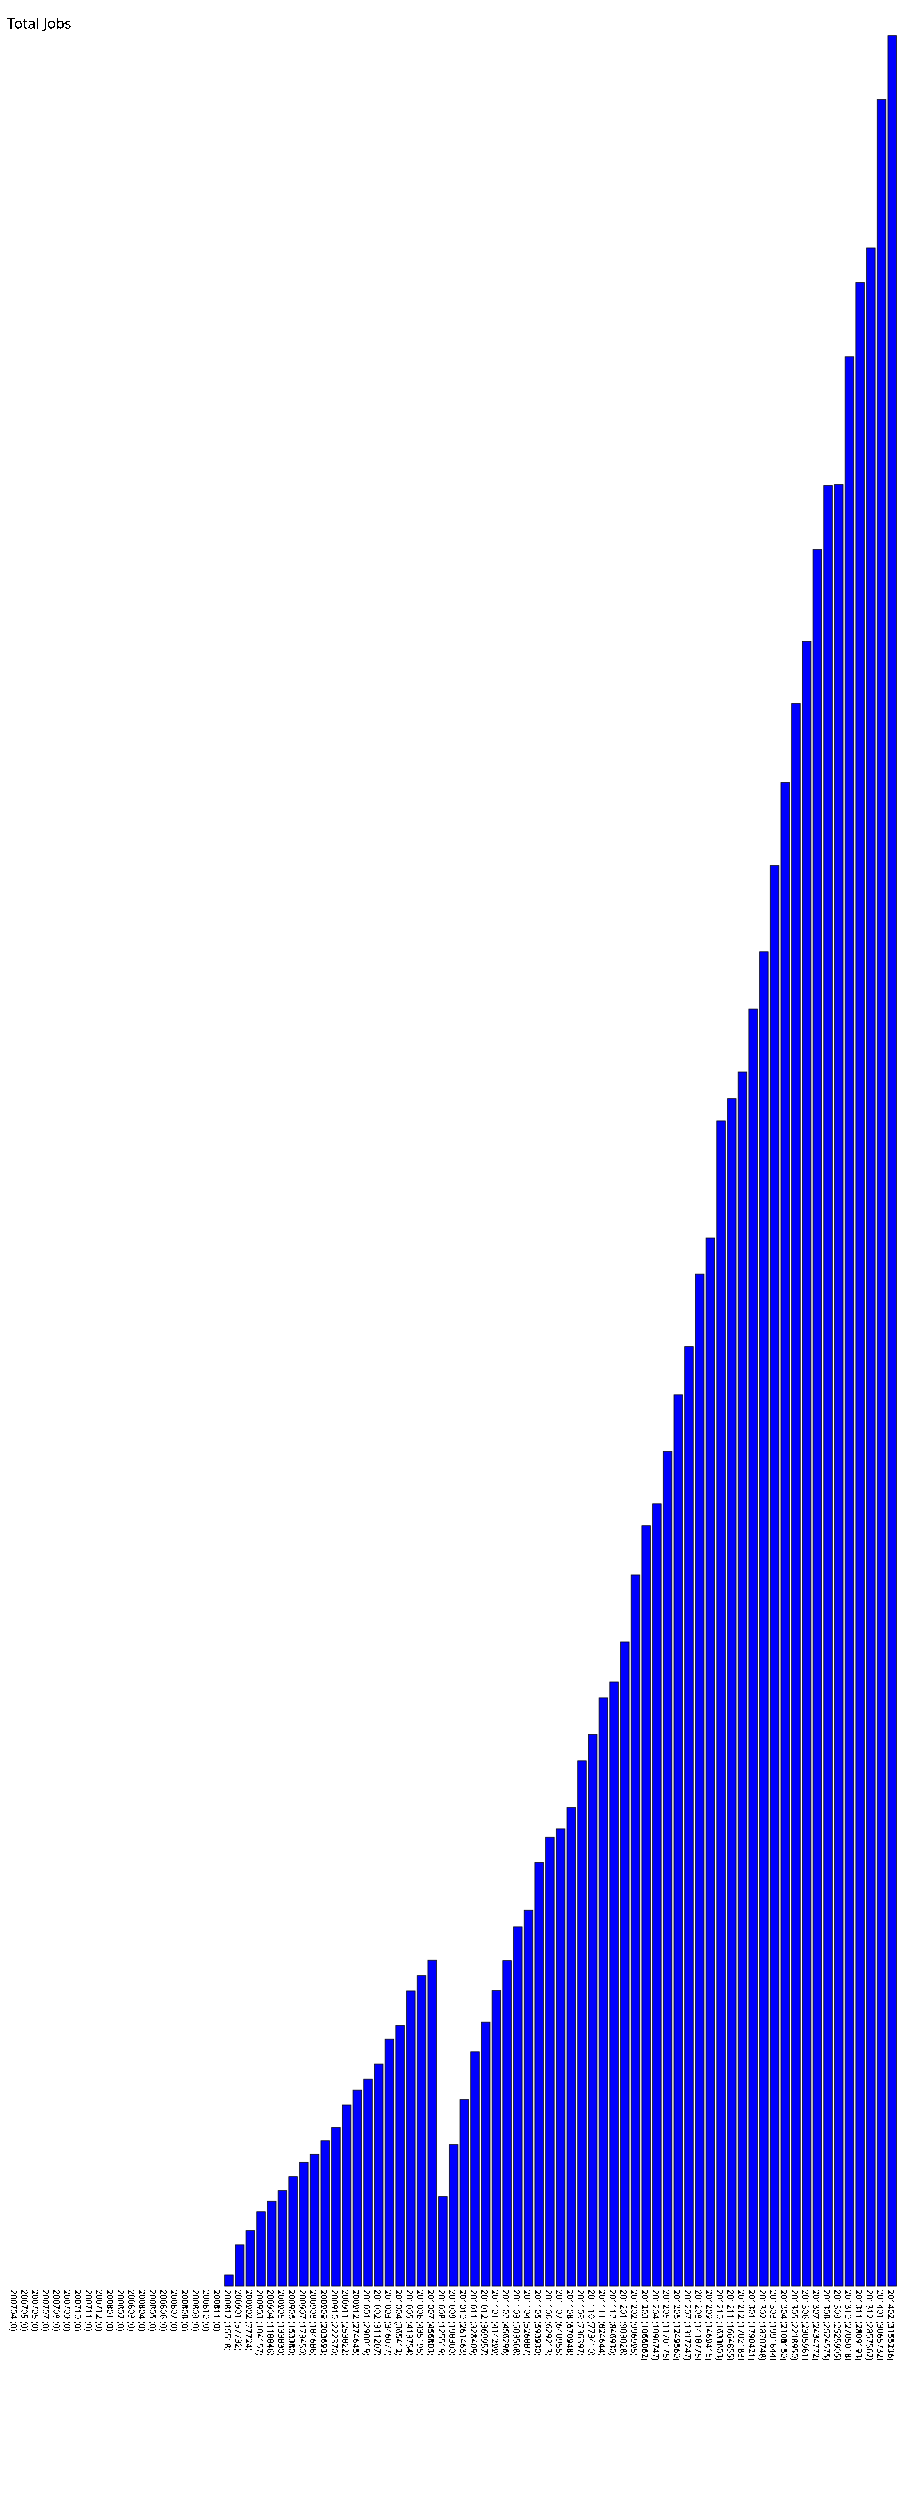
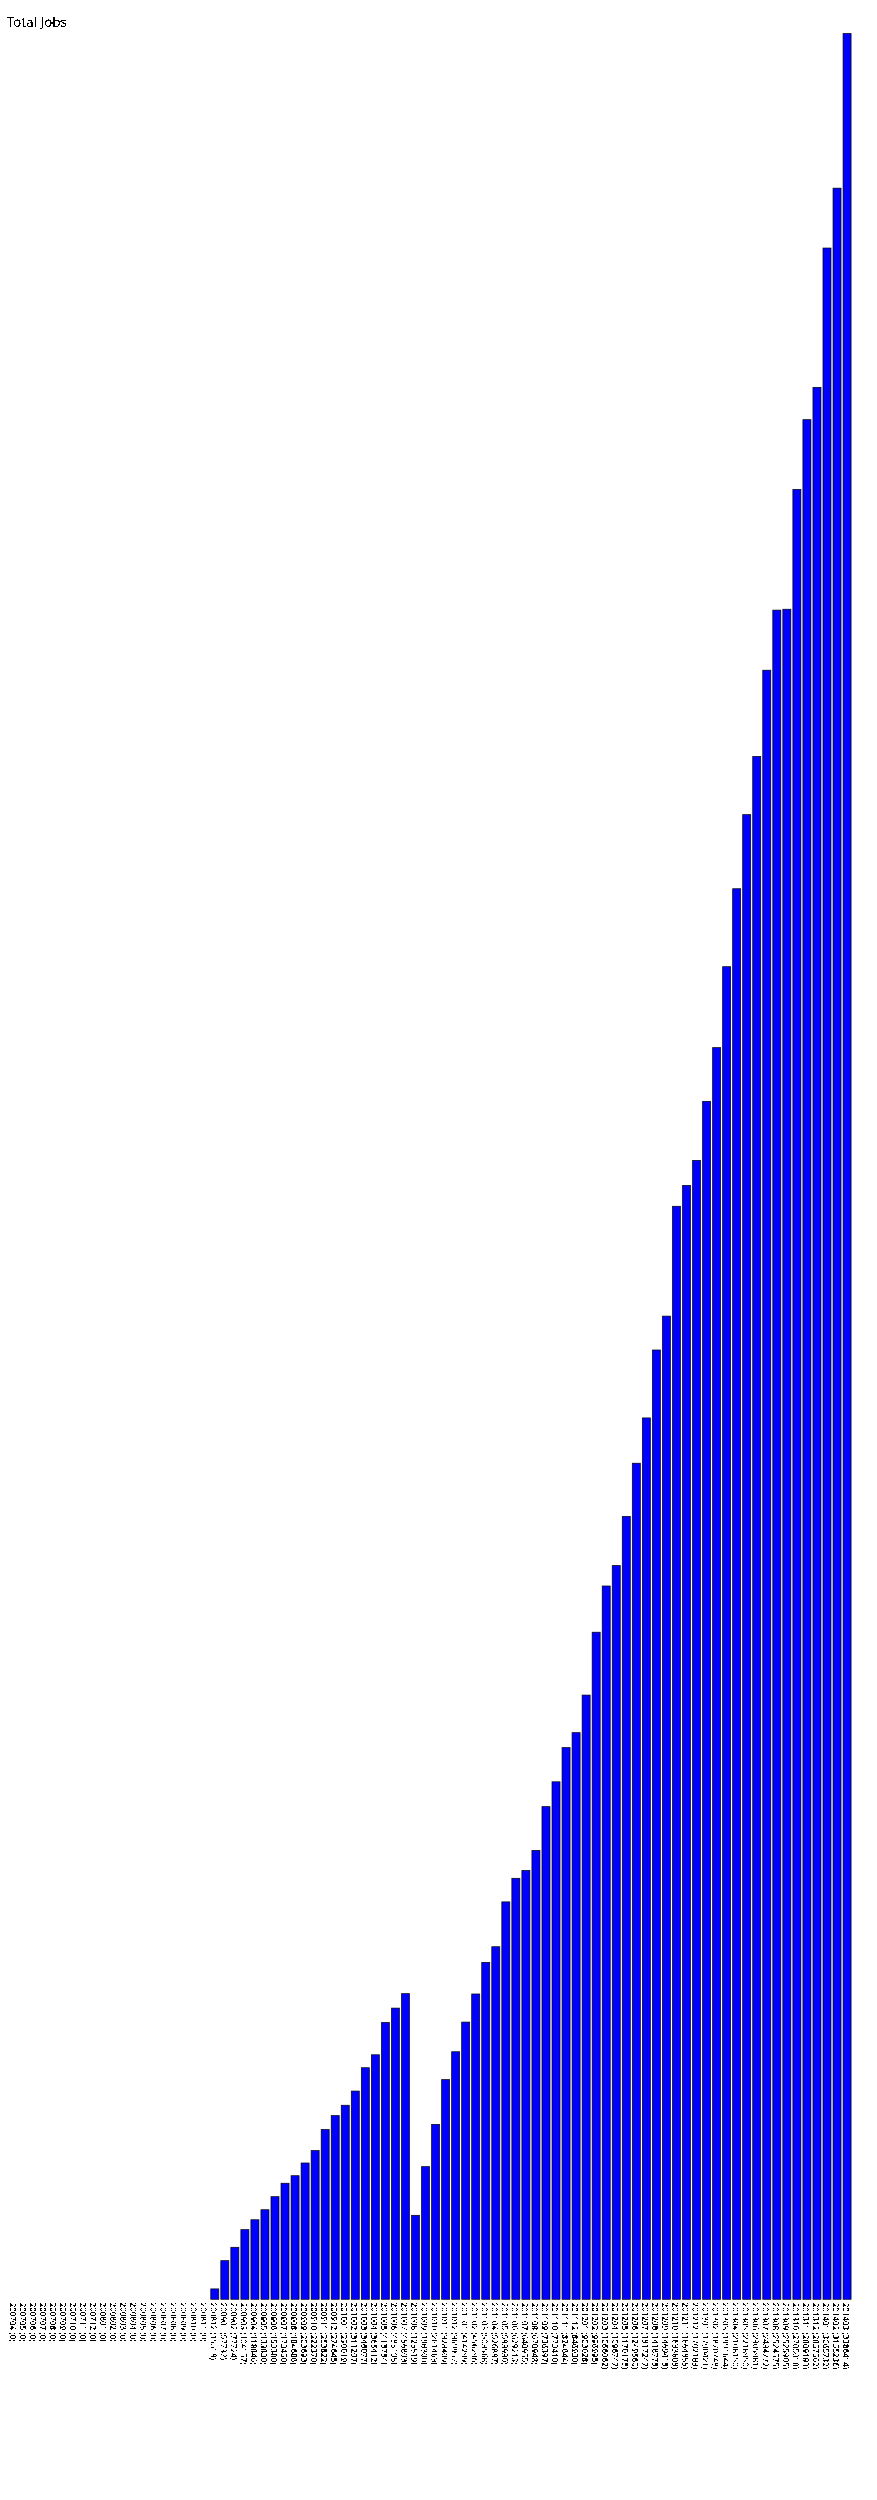
- <svg xmlns="http://www.w3.org/2000/svg" version="1.1" preserveAspectRatio="xMidYMid meet" viewBox="0 0 1295 3505.236">
-   <rect fill="blue" height="0" stroke="black" width="12" x="15" y="3205.236" />
-   <text x="15" y="3210.236" font-family="Tahoma" font-size="12" transform="rotate(90 15,3210.236)" text-rendering="optimizeSpeed" fill="#000000;">200704 (0)</text>
-   <rect fill="blue" height="0" stroke="black" width="12" x="30" y="3205.236" />
-   <text x="30" y="3210.236" font-family="Tahoma" font-size="12" transform="rotate(90 30,3210.236)" text-rendering="optimizeSpeed" fill="#000000;">200705 (0)</text>
-   <rect fill="blue" height="0" stroke="black" width="12" x="45" y="3205.236" />
-   <text x="45" y="3210.236" font-family="Tahoma" font-size="12" transform="rotate(90 45,3210.236)" text-rendering="optimizeSpeed" fill="#000000;">200706 (0)</text>
-   <rect fill="blue" height="0" stroke="black" width="12" x="60" y="3205.236" />
-   <text x="60" y="3210.236" font-family="Tahoma" font-size="12" transform="rotate(90 60,3210.236)" text-rendering="optimizeSpeed" fill="#000000;">200707 (0)</text>
-   <rect fill="blue" height="0" stroke="black" width="12" x="75" y="3205.236" />
-   <text x="75" y="3210.236" font-family="Tahoma" font-size="12" transform="rotate(90 75,3210.236)" text-rendering="optimizeSpeed" fill="#000000;">200708 (0)</text>
-   <rect fill="blue" height="0" stroke="black" width="12" x="90" y="3205.236" />
-   <text x="90" y="3210.236" font-family="Tahoma" font-size="12" transform="rotate(90 90,3210.236)" text-rendering="optimizeSpeed" fill="#000000;">200709 (0)</text>
-   <rect fill="blue" height="0" stroke="black" width="12" x="105" y="3205.236" />
-   <text x="105" y="3210.236" font-family="Tahoma" font-size="12" transform="rotate(90 105,3210.236)" text-rendering="optimizeSpeed" fill="#000000;">200710 (0)</text>
-   <rect fill="blue" height="0" stroke="black" width="12" x="120" y="3205.236" />
-   <text x="120" y="3210.236" font-family="Tahoma" font-size="12" transform="rotate(90 120,3210.236)" text-rendering="optimizeSpeed" fill="#000000;">200711 (0)</text>
-   <rect fill="blue" height="0" stroke="black" width="12" x="135" y="3205.236" />
-   <text x="135" y="3210.236" font-family="Tahoma" font-size="12" transform="rotate(90 135,3210.236)" text-rendering="optimizeSpeed" fill="#000000;">200712 (0)</text>
-   <rect fill="blue" height="0" stroke="black" width="12" x="150" y="3205.236" />
-   <text x="150" y="3210.236" font-family="Tahoma" font-size="12" transform="rotate(90 150,3210.236)" text-rendering="optimizeSpeed" fill="#000000;">200801 (0)</text>
-   <rect fill="blue" height="0" stroke="black" width="12" x="165" y="3205.236" />
-   <text x="165" y="3210.236" font-family="Tahoma" font-size="12" transform="rotate(90 165,3210.236)" text-rendering="optimizeSpeed" fill="#000000;">200802 (0)</text>
-   <rect fill="blue" height="0" stroke="black" width="12" x="180" y="3205.236" />
-   <text x="180" y="3210.236" font-family="Tahoma" font-size="12" transform="rotate(90 180,3210.236)" text-rendering="optimizeSpeed" fill="#000000;">200803 (0)</text>
-   <rect fill="blue" height="0" stroke="black" width="12" x="195" y="3205.236" />
-   <text x="195" y="3210.236" font-family="Tahoma" font-size="12" transform="rotate(90 195,3210.236)" text-rendering="optimizeSpeed" fill="#000000;">200804 (0)</text>
-   <rect fill="blue" height="0" stroke="black" width="12" x="210" y="3205.236" />
-   <text x="210" y="3210.236" font-family="Tahoma" font-size="12" transform="rotate(90 210,3210.236)" text-rendering="optimizeSpeed" fill="#000000;">200805 (0)</text>
-   <rect fill="blue" height="0" stroke="black" width="12" x="225" y="3205.236" />
-   <text x="225" y="3210.236" font-family="Tahoma" font-size="12" transform="rotate(90 225,3210.236)" text-rendering="optimizeSpeed" fill="#000000;">200806 (0)</text>
-   <rect fill="blue" height="0" stroke="black" width="12" x="240" y="3205.236" />
-   <text x="240" y="3210.236" font-family="Tahoma" font-size="12" transform="rotate(90 240,3210.236)" text-rendering="optimizeSpeed" fill="#000000;">200807 (0)</text>
-   <rect fill="blue" height="0" stroke="black" width="12" x="255" y="3205.236" />
-   <text x="255" y="3210.236" font-family="Tahoma" font-size="12" transform="rotate(90 255,3210.236)" text-rendering="optimizeSpeed" fill="#000000;">200808 (0)</text>
-   <rect fill="blue" height="0" stroke="black" width="12" x="270" y="3205.236" />
-   <text x="270" y="3210.236" font-family="Tahoma" font-size="12" transform="rotate(90 270,3210.236)" text-rendering="optimizeSpeed" fill="#000000;">200809 (0)</text>
-   <rect fill="blue" height="0" stroke="black" width="12" x="285" y="3205.236" />
-   <text x="285" y="3210.236" font-family="Tahoma" font-size="12" transform="rotate(90 285,3210.236)" text-rendering="optimizeSpeed" fill="#000000;">200810 (0)</text>
-   <rect fill="blue" height="0" stroke="black" width="12" x="300" y="3205.236" />
-   <text x="300" y="3210.236" font-family="Tahoma" font-size="12" transform="rotate(90 300,3210.236)" text-rendering="optimizeSpeed" fill="#000000;">200811 (0)</text>
-   <rect fill="blue" height="15.518" stroke="black" width="12" x="315" y="3189.718" />
-   <text x="315" y="3210.236" font-family="Tahoma" font-size="12" transform="rotate(90 315,3210.236)" text-rendering="optimizeSpeed" fill="#000000;">200812 (15518)</text>
-   <rect fill="blue" height="57.732" stroke="black" width="12" x="330" y="3147.504" />
-   <text x="330" y="3210.236" font-family="Tahoma" font-size="12" transform="rotate(90 330,3210.236)" text-rendering="optimizeSpeed" fill="#000000;">200901 (57732)</text>
-   <rect fill="blue" height="77.724" stroke="black" width="12" x="345" y="3127.512" />
-   <text x="345" y="3210.236" font-family="Tahoma" font-size="12" transform="rotate(90 345,3210.236)" text-rendering="optimizeSpeed" fill="#000000;">200902 (77724)</text>
-   <rect fill="blue" height="104.157" stroke="black" width="12" x="360" y="3101.079" />
-   <text x="360" y="3210.236" font-family="Tahoma" font-size="12" transform="rotate(90 360,3210.236)" text-rendering="optimizeSpeed" fill="#000000;">200903 (104157)</text>
-   <rect fill="blue" height="118.846" stroke="black" width="12" x="375" y="3086.390" />
-   <text x="375" y="3210.236" font-family="Tahoma" font-size="12" transform="rotate(90 375,3210.236)" text-rendering="optimizeSpeed" fill="#000000;">200904 (118846)</text>
-   <rect fill="blue" height="133.83" stroke="black" width="12" x="390" y="3071.406" />
-   <text x="390" y="3210.236" font-family="Tahoma" font-size="12" transform="rotate(90 390,3210.236)" text-rendering="optimizeSpeed" fill="#000000;">200905 (133830)</text>
-   <rect fill="blue" height="153.38" stroke="black" width="12" x="405" y="3051.856" />
-   <text x="405" y="3210.236" font-family="Tahoma" font-size="12" transform="rotate(90 405,3210.236)" text-rendering="optimizeSpeed" fill="#000000;">200906 (153380)</text>
-   <rect fill="blue" height="173.45" stroke="black" width="12" x="420" y="3031.786" />
-   <text x="420" y="3210.236" font-family="Tahoma" font-size="12" transform="rotate(90 420,3210.236)" text-rendering="optimizeSpeed" fill="#000000;">200907 (173450)</text>
-   <rect fill="blue" height="184.686" stroke="black" width="12" x="435" y="3020.550" />
-   <text x="435" y="3210.236" font-family="Tahoma" font-size="12" transform="rotate(90 435,3210.236)" text-rendering="optimizeSpeed" fill="#000000;">200908 (184686)</text>
-   <rect fill="blue" height="203.693" stroke="black" width="12" x="450" y="3001.543" />
-   <text x="450" y="3210.236" font-family="Tahoma" font-size="12" transform="rotate(90 450,3210.236)" text-rendering="optimizeSpeed" fill="#000000;">200909 (203693)</text>
-   <rect fill="blue" height="222.37" stroke="black" width="12" x="465" y="2982.866" />
-   <text x="465" y="3210.236" font-family="Tahoma" font-size="12" transform="rotate(90 465,3210.236)" text-rendering="optimizeSpeed" fill="#000000;">200910 (222370)</text>
-   <rect fill="blue" height="253.822" stroke="black" width="12" x="480" y="2951.414" />
-   <text x="480" y="3210.236" font-family="Tahoma" font-size="12" transform="rotate(90 480,3210.236)" text-rendering="optimizeSpeed" fill="#000000;">200911 (253822)</text>
-   <rect fill="blue" height="274.645" stroke="black" width="12" x="495" y="2930.591" />
-   <text x="495" y="3210.236" font-family="Tahoma" font-size="12" transform="rotate(90 495,3210.236)" text-rendering="optimizeSpeed" fill="#000000;">200912 (274645)</text>
-   <rect fill="blue" height="290.019" stroke="black" width="12" x="510" y="2915.217" />
-   <text x="510" y="3210.236" font-family="Tahoma" font-size="12" transform="rotate(90 510,3210.236)" text-rendering="optimizeSpeed" fill="#000000;">201001 (290019)</text>
-   <rect fill="blue" height="311.207" stroke="black" width="12" x="525" y="2894.029" />
-   <text x="525" y="3210.236" font-family="Tahoma" font-size="12" transform="rotate(90 525,3210.236)" text-rendering="optimizeSpeed" fill="#000000;">201002 (311207)</text>
-   <rect fill="blue" height="346.077" stroke="black" width="12" x="540" y="2859.159" />
-   <text x="540" y="3210.236" font-family="Tahoma" font-size="12" transform="rotate(90 540,3210.236)" text-rendering="optimizeSpeed" fill="#000000;">201003 (346077)</text>
-   <rect fill="blue" height="365.412" stroke="black" width="12" x="555" y="2839.824" />
-   <text x="555" y="3210.236" font-family="Tahoma" font-size="12" transform="rotate(90 555,3210.236)" text-rendering="optimizeSpeed" fill="#000000;">201004 (365412)</text>
-   <rect fill="blue" height="413.754" stroke="black" width="12" x="570" y="2791.482" />
-   <text x="570" y="3210.236" font-family="Tahoma" font-size="12" transform="rotate(90 570,3210.236)" text-rendering="optimizeSpeed" fill="#000000;">201005 (413754)</text>
-   <rect fill="blue" height="435.195" stroke="black" width="12" x="585" y="2770.041" />
-   <text x="585" y="3210.236" font-family="Tahoma" font-size="12" transform="rotate(90 585,3210.236)" text-rendering="optimizeSpeed" fill="#000000;">201006 (435195)</text>
-   <rect fill="blue" height="456.803" stroke="black" width="12" x="600" y="2748.433" />
-   <text x="600" y="3210.236" font-family="Tahoma" font-size="12" transform="rotate(90 600,3210.236)" text-rendering="optimizeSpeed" fill="#000000;">201007 (456803)</text>
-   <rect fill="blue" height="125.519" stroke="black" width="12" x="615" y="3079.717" />
-   <text x="615" y="3210.236" font-family="Tahoma" font-size="12" transform="rotate(90 615,3210.236)" text-rendering="optimizeSpeed" fill="#000000;">201008 (125519)</text>
-   <rect fill="blue" height="198.3" stroke="black" width="12" x="630" y="3006.936" />
-   <text x="630" y="3210.236" font-family="Tahoma" font-size="12" transform="rotate(90 630,3210.236)" text-rendering="optimizeSpeed" fill="#000000;">201009 (198300)</text>
-   <rect fill="blue" height="261.463" stroke="black" width="12" x="645" y="2943.773" />
-   <text x="645" y="3210.236" font-family="Tahoma" font-size="12" transform="rotate(90 645,3210.236)" text-rendering="optimizeSpeed" fill="#000000;">201010 (261463)</text>
-   <rect fill="blue" height="328.409" stroke="black" width="12" x="660" y="2876.827" />
-   <text x="660" y="3210.236" font-family="Tahoma" font-size="12" transform="rotate(90 660,3210.236)" text-rendering="optimizeSpeed" fill="#000000;">201011 (328409)</text>
-   <rect fill="blue" height="369.957" stroke="black" width="12" x="675" y="2835.279" />
-   <text x="675" y="3210.236" font-family="Tahoma" font-size="12" transform="rotate(90 675,3210.236)" text-rendering="optimizeSpeed" fill="#000000;">201012 (369957)</text>
-   <rect fill="blue" height="414.299" stroke="black" width="12" x="690" y="2790.937" />
-   <text x="690" y="3210.236" font-family="Tahoma" font-size="12" transform="rotate(90 690,3210.236)" text-rendering="optimizeSpeed" fill="#000000;">201101 (414299)</text>
-   <rect fill="blue" height="456.296" stroke="black" width="12" x="705" y="2748.940" />
-   <text x="705" y="3210.236" font-family="Tahoma" font-size="12" transform="rotate(90 705,3210.236)" text-rendering="optimizeSpeed" fill="#000000;">201102 (456296)</text>
-   <rect fill="blue" height="503.568" stroke="black" width="12" x="720" y="2701.668" />
-   <text x="720" y="3210.236" font-family="Tahoma" font-size="12" transform="rotate(90 720,3210.236)" text-rendering="optimizeSpeed" fill="#000000;">201103 (503568)</text>
-   <rect fill="blue" height="526.887" stroke="black" width="12" x="735" y="2678.349" />
-   <text x="735" y="3210.236" font-family="Tahoma" font-size="12" transform="rotate(90 735,3210.236)" text-rendering="optimizeSpeed" fill="#000000;">201104 (526887)</text>
-   <rect fill="blue" height="593.93" stroke="black" width="12" x="750" y="2611.306" />
-   <text x="750" y="3210.236" font-family="Tahoma" font-size="12" transform="rotate(90 750,3210.236)" text-rendering="optimizeSpeed" fill="#000000;">201105 (593930)</text>
-   <rect fill="blue" height="629.213" stroke="black" width="12" x="765" y="2576.023" />
-   <text x="765" y="3210.236" font-family="Tahoma" font-size="12" transform="rotate(90 765,3210.236)" text-rendering="optimizeSpeed" fill="#000000;">201106 (629213)</text>
-   <rect fill="blue" height="640.955" stroke="black" width="12" x="780" y="2564.281" />
-   <text x="780" y="3210.236" font-family="Tahoma" font-size="12" transform="rotate(90 780,3210.236)" text-rendering="optimizeSpeed" fill="#000000;">201107 (640955)</text>
-   <rect fill="blue" height="670.948" stroke="black" width="12" x="795" y="2534.288" />
-   <text x="795" y="3210.236" font-family="Tahoma" font-size="12" transform="rotate(90 795,3210.236)" text-rendering="optimizeSpeed" fill="#000000;">201108 (670948)</text>
-   <rect fill="blue" height="736.397" stroke="black" width="12" x="810" y="2468.839" />
-   <text x="810" y="3210.236" font-family="Tahoma" font-size="12" transform="rotate(90 810,3210.236)" text-rendering="optimizeSpeed" fill="#000000;">201109 (736397)</text>
-   <rect fill="blue" height="773.41" stroke="black" width="12" x="825" y="2431.826" />
-   <text x="825" y="3210.236" font-family="Tahoma" font-size="12" transform="rotate(90 825,3210.236)" text-rendering="optimizeSpeed" fill="#000000;">201110 (773410)</text>
-   <rect fill="blue" height="824.644" stroke="black" width="12" x="840" y="2380.592" />
-   <text x="840" y="3210.236" font-family="Tahoma" font-size="12" transform="rotate(90 840,3210.236)" text-rendering="optimizeSpeed" fill="#000000;">201111 (824644)</text>
-   <rect fill="blue" height="846.93" stroke="black" width="12" x="855" y="2358.306" />
-   <text x="855" y="3210.236" font-family="Tahoma" font-size="12" transform="rotate(90 855,3210.236)" text-rendering="optimizeSpeed" fill="#000000;">201112 (846930)</text>
-   <rect fill="blue" height="903.028" stroke="black" width="12" x="870" y="2302.208" />
-   <text x="870" y="3210.236" font-family="Tahoma" font-size="12" transform="rotate(90 870,3210.236)" text-rendering="optimizeSpeed" fill="#000000;">201201 (903028)</text>
-   <rect fill="blue" height="996.995" stroke="black" width="12" x="885" y="2208.241" />
-   <text x="885" y="3210.236" font-family="Tahoma" font-size="12" transform="rotate(90 885,3210.236)" text-rendering="optimizeSpeed" fill="#000000;">201202 (996995)</text>
-   <rect fill="blue" height="1066.062" stroke="black" width="12" x="900" y="2139.174" />
-   <text x="900" y="3210.236" font-family="Tahoma" font-size="12" transform="rotate(90 900,3210.236)" text-rendering="optimizeSpeed" fill="#000000;">201203 (1066062)</text>
-   <rect fill="blue" height="1096.747" stroke="black" width="12" x="915" y="2108.489" />
-   <text x="915" y="3210.236" font-family="Tahoma" font-size="12" transform="rotate(90 915,3210.236)" text-rendering="optimizeSpeed" fill="#000000;">201204 (1096747)</text>
-   <rect fill="blue" height="1170.175" stroke="black" width="12" x="930" y="2035.061" />
-   <text x="930" y="3210.236" font-family="Tahoma" font-size="12" transform="rotate(90 930,3210.236)" text-rendering="optimizeSpeed" fill="#000000;">201205 (1170175)</text>
-   <rect fill="blue" height="1249.56" stroke="black" width="12" x="945" y="1955.676" />
-   <text x="945" y="3210.236" font-family="Tahoma" font-size="12" transform="rotate(90 945,3210.236)" text-rendering="optimizeSpeed" fill="#000000;">201206 (1249560)</text>
-   <rect fill="blue" height="1317.247" stroke="black" width="12" x="960" y="1887.989" />
-   <text x="960" y="3210.236" font-family="Tahoma" font-size="12" transform="rotate(90 960,3210.236)" text-rendering="optimizeSpeed" fill="#000000;">201207 (1317247)</text>
-   <rect fill="blue" height="1418.775" stroke="black" width="12" x="975" y="1786.461" />
-   <text x="975" y="3210.236" font-family="Tahoma" font-size="12" transform="rotate(90 975,3210.236)" text-rendering="optimizeSpeed" fill="#000000;">201208 (1418775)</text>
-   <rect fill="blue" height="1469.415" stroke="black" width="12" x="990" y="1735.821" />
-   <text x="990" y="3210.236" font-family="Tahoma" font-size="12" transform="rotate(90 990,3210.236)" text-rendering="optimizeSpeed" fill="#000000;">201209 (1469415)</text>
-   <rect fill="blue" height="1633.603" stroke="black" width="12" x="1005" y="1571.633" />
-   <text x="1005" y="3210.236" font-family="Tahoma" font-size="12" transform="rotate(90 1005,3210.236)" text-rendering="optimizeSpeed" fill="#000000;">201210 (1633603)</text>
-   <rect fill="blue" height="1664.855" stroke="black" width="12" x="1020" y="1540.381" />
-   <text x="1020" y="3210.236" font-family="Tahoma" font-size="12" transform="rotate(90 1020,3210.236)" text-rendering="optimizeSpeed" fill="#000000;">201211 (1664855)</text>
-   <rect fill="blue" height="1702.183" stroke="black" width="12" x="1035" y="1503.053" />
-   <text x="1035" y="3210.236" font-family="Tahoma" font-size="12" transform="rotate(90 1035,3210.236)" text-rendering="optimizeSpeed" fill="#000000;">201212 (1702183)</text>
-   <rect fill="blue" height="1790.421" stroke="black" width="12" x="1050" y="1414.815" />
-   <text x="1050" y="3210.236" font-family="Tahoma" font-size="12" transform="rotate(90 1050,3210.236)" text-rendering="optimizeSpeed" fill="#000000;">201301 (1790421)</text>
-   <rect fill="blue" height="1870.748" stroke="black" width="12" x="1065" y="1334.488" />
-   <text x="1065" y="3210.236" font-family="Tahoma" font-size="12" transform="rotate(90 1065,3210.236)" text-rendering="optimizeSpeed" fill="#000000;">201302 (1870748)</text>
-   <rect fill="blue" height="1991.644" stroke="black" width="12" x="1080" y="1213.592" />
-   <text x="1080" y="3210.236" font-family="Tahoma" font-size="12" transform="rotate(90 1080,3210.236)" text-rendering="optimizeSpeed" fill="#000000;">201303 (1991644)</text>
-   <rect fill="blue" height="2108.15" stroke="black" width="12" x="1095" y="1097.086" />
-   <text x="1095" y="3210.236" font-family="Tahoma" font-size="12" transform="rotate(90 1095,3210.236)" text-rendering="optimizeSpeed" fill="#000000;">201304 (2108150)</text>
-   <rect fill="blue" height="2218.95" stroke="black" width="12" x="1110" y="986.286" />
-   <text x="1110" y="3210.236" font-family="Tahoma" font-size="12" transform="rotate(90 1110,3210.236)" text-rendering="optimizeSpeed" fill="#000000;">201305 (2218950)</text>
-   <rect fill="blue" height="2305.981" stroke="black" width="12" x="1125" y="899.255" />
-   <text x="1125" y="3210.236" font-family="Tahoma" font-size="12" transform="rotate(90 1125,3210.236)" text-rendering="optimizeSpeed" fill="#000000;">201306 (2305981)</text>
-   <rect fill="blue" height="2434.772" stroke="black" width="12" x="1140" y="770.464" />
-   <text x="1140" y="3210.236" font-family="Tahoma" font-size="12" transform="rotate(90 1140,3210.236)" text-rendering="optimizeSpeed" fill="#000000;">201307 (2434772)</text>
-   <rect fill="blue" height="2524.575" stroke="black" width="12" x="1155" y="680.661" />
-   <text x="1155" y="3210.236" font-family="Tahoma" font-size="12" transform="rotate(90 1155,3210.236)" text-rendering="optimizeSpeed" fill="#000000;">201308 (2524575)</text>
-   <rect fill="blue" height="2525.905" stroke="black" width="12" x="1170" y="679.331" />
-   <text x="1170" y="3210.236" font-family="Tahoma" font-size="12" transform="rotate(90 1170,3210.236)" text-rendering="optimizeSpeed" fill="#000000;">201309 (2525905)</text>
-   <rect fill="blue" height="2705.018" stroke="black" width="12" x="1185" y="500.218" />
-   <text x="1185" y="3210.236" font-family="Tahoma" font-size="12" transform="rotate(90 1185,3210.236)" text-rendering="optimizeSpeed" fill="#000000;">201310 (2705018)</text>
-   <rect fill="blue" height="2809.193" stroke="black" width="12" x="1200" y="396.043" />
-   <text x="1200" y="3210.236" font-family="Tahoma" font-size="12" transform="rotate(90 1200,3210.236)" text-rendering="optimizeSpeed" fill="#000000;">201311 (2809193)</text>
-   <rect fill="blue" height="2857.562" stroke="black" width="12" x="1215" y="347.674" />
-   <text x="1215" y="3210.236" font-family="Tahoma" font-size="12" transform="rotate(90 1215,3210.236)" text-rendering="optimizeSpeed" fill="#000000;">201312 (2857562)</text>
-   <rect fill="blue" height="3065.732" stroke="black" width="12" x="1230" y="139.504" />
-   <text x="1230" y="3210.236" font-family="Tahoma" font-size="12" transform="rotate(90 1230,3210.236)" text-rendering="optimizeSpeed" fill="#000000;">201401 (3065732)</text>
-   <rect fill="blue" height="3155.236" stroke="black" width="12" x="1245" y="50.000" />
-   <text x="1245" y="3210.236" font-family="Tahoma" font-size="12" transform="rotate(90 1245,3210.236)" text-rendering="optimizeSpeed" fill="#000000;">201402 (3155236)</text>
+ <svg xmlns="http://www.w3.org/2000/svg" version="1.1" preserveAspectRatio="xMidYMid meet" viewBox="0 0 1310 3736.414">
+   <rect fill="blue" height="0" stroke="black" width="12" x="15" y="3436.414" />
+   <text x="15" y="3441.414" font-family="Tahoma" font-size="12" transform="rotate(90 15,3441.414)" text-rendering="optimizeSpeed" fill="#000000;">200704 (0)</text>
+   <rect fill="blue" height="0" stroke="black" width="12" x="30" y="3436.414" />
+   <text x="30" y="3441.414" font-family="Tahoma" font-size="12" transform="rotate(90 30,3441.414)" text-rendering="optimizeSpeed" fill="#000000;">200705 (0)</text>
+   <rect fill="blue" height="0" stroke="black" width="12" x="45" y="3436.414" />
+   <text x="45" y="3441.414" font-family="Tahoma" font-size="12" transform="rotate(90 45,3441.414)" text-rendering="optimizeSpeed" fill="#000000;">200706 (0)</text>
+   <rect fill="blue" height="0" stroke="black" width="12" x="60" y="3436.414" />
+   <text x="60" y="3441.414" font-family="Tahoma" font-size="12" transform="rotate(90 60,3441.414)" text-rendering="optimizeSpeed" fill="#000000;">200707 (0)</text>
+   <rect fill="blue" height="0" stroke="black" width="12" x="75" y="3436.414" />
+   <text x="75" y="3441.414" font-family="Tahoma" font-size="12" transform="rotate(90 75,3441.414)" text-rendering="optimizeSpeed" fill="#000000;">200708 (0)</text>
+   <rect fill="blue" height="0" stroke="black" width="12" x="90" y="3436.414" />
+   <text x="90" y="3441.414" font-family="Tahoma" font-size="12" transform="rotate(90 90,3441.414)" text-rendering="optimizeSpeed" fill="#000000;">200709 (0)</text>
+   <rect fill="blue" height="0" stroke="black" width="12" x="105" y="3436.414" />
+   <text x="105" y="3441.414" font-family="Tahoma" font-size="12" transform="rotate(90 105,3441.414)" text-rendering="optimizeSpeed" fill="#000000;">200710 (0)</text>
+   <rect fill="blue" height="0" stroke="black" width="12" x="120" y="3436.414" />
+   <text x="120" y="3441.414" font-family="Tahoma" font-size="12" transform="rotate(90 120,3441.414)" text-rendering="optimizeSpeed" fill="#000000;">200711 (0)</text>
+   <rect fill="blue" height="0" stroke="black" width="12" x="135" y="3436.414" />
+   <text x="135" y="3441.414" font-family="Tahoma" font-size="12" transform="rotate(90 135,3441.414)" text-rendering="optimizeSpeed" fill="#000000;">200712 (0)</text>
+   <rect fill="blue" height="0" stroke="black" width="12" x="150" y="3436.414" />
+   <text x="150" y="3441.414" font-family="Tahoma" font-size="12" transform="rotate(90 150,3441.414)" text-rendering="optimizeSpeed" fill="#000000;">200801 (0)</text>
+   <rect fill="blue" height="0" stroke="black" width="12" x="165" y="3436.414" />
+   <text x="165" y="3441.414" font-family="Tahoma" font-size="12" transform="rotate(90 165,3441.414)" text-rendering="optimizeSpeed" fill="#000000;">200802 (0)</text>
+   <rect fill="blue" height="0" stroke="black" width="12" x="180" y="3436.414" />
+   <text x="180" y="3441.414" font-family="Tahoma" font-size="12" transform="rotate(90 180,3441.414)" text-rendering="optimizeSpeed" fill="#000000;">200803 (0)</text>
+   <rect fill="blue" height="0" stroke="black" width="12" x="195" y="3436.414" />
+   <text x="195" y="3441.414" font-family="Tahoma" font-size="12" transform="rotate(90 195,3441.414)" text-rendering="optimizeSpeed" fill="#000000;">200804 (0)</text>
+   <rect fill="blue" height="0" stroke="black" width="12" x="210" y="3436.414" />
+   <text x="210" y="3441.414" font-family="Tahoma" font-size="12" transform="rotate(90 210,3441.414)" text-rendering="optimizeSpeed" fill="#000000;">200805 (0)</text>
+   <rect fill="blue" height="0" stroke="black" width="12" x="225" y="3436.414" />
+   <text x="225" y="3441.414" font-family="Tahoma" font-size="12" transform="rotate(90 225,3441.414)" text-rendering="optimizeSpeed" fill="#000000;">200806 (0)</text>
+   <rect fill="blue" height="0" stroke="black" width="12" x="240" y="3436.414" />
+   <text x="240" y="3441.414" font-family="Tahoma" font-size="12" transform="rotate(90 240,3441.414)" text-rendering="optimizeSpeed" fill="#000000;">200807 (0)</text>
+   <rect fill="blue" height="0" stroke="black" width="12" x="255" y="3436.414" />
+   <text x="255" y="3441.414" font-family="Tahoma" font-size="12" transform="rotate(90 255,3441.414)" text-rendering="optimizeSpeed" fill="#000000;">200808 (0)</text>
+   <rect fill="blue" height="0" stroke="black" width="12" x="270" y="3436.414" />
+   <text x="270" y="3441.414" font-family="Tahoma" font-size="12" transform="rotate(90 270,3441.414)" text-rendering="optimizeSpeed" fill="#000000;">200809 (0)</text>
+   <rect fill="blue" height="0" stroke="black" width="12" x="285" y="3436.414" />
+   <text x="285" y="3441.414" font-family="Tahoma" font-size="12" transform="rotate(90 285,3441.414)" text-rendering="optimizeSpeed" fill="#000000;">200810 (0)</text>
+   <rect fill="blue" height="0" stroke="black" width="12" x="300" y="3436.414" />
+   <text x="300" y="3441.414" font-family="Tahoma" font-size="12" transform="rotate(90 300,3441.414)" text-rendering="optimizeSpeed" fill="#000000;">200811 (0)</text>
+   <rect fill="blue" height="15.518" stroke="black" width="12" x="315" y="3420.896" />
+   <text x="315" y="3441.414" font-family="Tahoma" font-size="12" transform="rotate(90 315,3441.414)" text-rendering="optimizeSpeed" fill="#000000;">200812 (15518)</text>
+   <rect fill="blue" height="57.732" stroke="black" width="12" x="330" y="3378.682" />
+   <text x="330" y="3441.414" font-family="Tahoma" font-size="12" transform="rotate(90 330,3441.414)" text-rendering="optimizeSpeed" fill="#000000;">200901 (57732)</text>
+   <rect fill="blue" height="77.724" stroke="black" width="12" x="345" y="3358.690" />
+   <text x="345" y="3441.414" font-family="Tahoma" font-size="12" transform="rotate(90 345,3441.414)" text-rendering="optimizeSpeed" fill="#000000;">200902 (77724)</text>
+   <rect fill="blue" height="104.157" stroke="black" width="12" x="360" y="3332.257" />
+   <text x="360" y="3441.414" font-family="Tahoma" font-size="12" transform="rotate(90 360,3441.414)" text-rendering="optimizeSpeed" fill="#000000;">200903 (104157)</text>
+   <rect fill="blue" height="118.846" stroke="black" width="12" x="375" y="3317.568" />
+   <text x="375" y="3441.414" font-family="Tahoma" font-size="12" transform="rotate(90 375,3441.414)" text-rendering="optimizeSpeed" fill="#000000;">200904 (118846)</text>
+   <rect fill="blue" height="133.83" stroke="black" width="12" x="390" y="3302.584" />
+   <text x="390" y="3441.414" font-family="Tahoma" font-size="12" transform="rotate(90 390,3441.414)" text-rendering="optimizeSpeed" fill="#000000;">200905 (133830)</text>
+   <rect fill="blue" height="153.38" stroke="black" width="12" x="405" y="3283.034" />
+   <text x="405" y="3441.414" font-family="Tahoma" font-size="12" transform="rotate(90 405,3441.414)" text-rendering="optimizeSpeed" fill="#000000;">200906 (153380)</text>
+   <rect fill="blue" height="173.45" stroke="black" width="12" x="420" y="3262.964" />
+   <text x="420" y="3441.414" font-family="Tahoma" font-size="12" transform="rotate(90 420,3441.414)" text-rendering="optimizeSpeed" fill="#000000;">200907 (173450)</text>
+   <rect fill="blue" height="184.686" stroke="black" width="12" x="435" y="3251.728" />
+   <text x="435" y="3441.414" font-family="Tahoma" font-size="12" transform="rotate(90 435,3441.414)" text-rendering="optimizeSpeed" fill="#000000;">200908 (184686)</text>
+   <rect fill="blue" height="203.693" stroke="black" width="12" x="450" y="3232.721" />
+   <text x="450" y="3441.414" font-family="Tahoma" font-size="12" transform="rotate(90 450,3441.414)" text-rendering="optimizeSpeed" fill="#000000;">200909 (203693)</text>
+   <rect fill="blue" height="222.37" stroke="black" width="12" x="465" y="3214.044" />
+   <text x="465" y="3441.414" font-family="Tahoma" font-size="12" transform="rotate(90 465,3441.414)" text-rendering="optimizeSpeed" fill="#000000;">200910 (222370)</text>
+   <rect fill="blue" height="253.822" stroke="black" width="12" x="480" y="3182.592" />
+   <text x="480" y="3441.414" font-family="Tahoma" font-size="12" transform="rotate(90 480,3441.414)" text-rendering="optimizeSpeed" fill="#000000;">200911 (253822)</text>
+   <rect fill="blue" height="274.645" stroke="black" width="12" x="495" y="3161.769" />
+   <text x="495" y="3441.414" font-family="Tahoma" font-size="12" transform="rotate(90 495,3441.414)" text-rendering="optimizeSpeed" fill="#000000;">200912 (274645)</text>
+   <rect fill="blue" height="290.019" stroke="black" width="12" x="510" y="3146.395" />
+   <text x="510" y="3441.414" font-family="Tahoma" font-size="12" transform="rotate(90 510,3441.414)" text-rendering="optimizeSpeed" fill="#000000;">201001 (290019)</text>
+   <rect fill="blue" height="311.207" stroke="black" width="12" x="525" y="3125.207" />
+   <text x="525" y="3441.414" font-family="Tahoma" font-size="12" transform="rotate(90 525,3441.414)" text-rendering="optimizeSpeed" fill="#000000;">201002 (311207)</text>
+   <rect fill="blue" height="346.077" stroke="black" width="12" x="540" y="3090.337" />
+   <text x="540" y="3441.414" font-family="Tahoma" font-size="12" transform="rotate(90 540,3441.414)" text-rendering="optimizeSpeed" fill="#000000;">201003 (346077)</text>
+   <rect fill="blue" height="365.412" stroke="black" width="12" x="555" y="3071.002" />
+   <text x="555" y="3441.414" font-family="Tahoma" font-size="12" transform="rotate(90 555,3441.414)" text-rendering="optimizeSpeed" fill="#000000;">201004 (365412)</text>
+   <rect fill="blue" height="413.754" stroke="black" width="12" x="570" y="3022.660" />
+   <text x="570" y="3441.414" font-family="Tahoma" font-size="12" transform="rotate(90 570,3441.414)" text-rendering="optimizeSpeed" fill="#000000;">201005 (413754)</text>
+   <rect fill="blue" height="435.195" stroke="black" width="12" x="585" y="3001.219" />
+   <text x="585" y="3441.414" font-family="Tahoma" font-size="12" transform="rotate(90 585,3441.414)" text-rendering="optimizeSpeed" fill="#000000;">201006 (435195)</text>
+   <rect fill="blue" height="456.803" stroke="black" width="12" x="600" y="2979.611" />
+   <text x="600" y="3441.414" font-family="Tahoma" font-size="12" transform="rotate(90 600,3441.414)" text-rendering="optimizeSpeed" fill="#000000;">201007 (456803)</text>
+   <rect fill="blue" height="125.519" stroke="black" width="12" x="615" y="3310.895" />
+   <text x="615" y="3441.414" font-family="Tahoma" font-size="12" transform="rotate(90 615,3441.414)" text-rendering="optimizeSpeed" fill="#000000;">201008 (125519)</text>
+   <rect fill="blue" height="198.3" stroke="black" width="12" x="630" y="3238.114" />
+   <text x="630" y="3441.414" font-family="Tahoma" font-size="12" transform="rotate(90 630,3441.414)" text-rendering="optimizeSpeed" fill="#000000;">201009 (198300)</text>
+   <rect fill="blue" height="261.463" stroke="black" width="12" x="645" y="3174.951" />
+   <text x="645" y="3441.414" font-family="Tahoma" font-size="12" transform="rotate(90 645,3441.414)" text-rendering="optimizeSpeed" fill="#000000;">201010 (261463)</text>
+   <rect fill="blue" height="328.409" stroke="black" width="12" x="660" y="3108.005" />
+   <text x="660" y="3441.414" font-family="Tahoma" font-size="12" transform="rotate(90 660,3441.414)" text-rendering="optimizeSpeed" fill="#000000;">201011 (328409)</text>
+   <rect fill="blue" height="369.957" stroke="black" width="12" x="675" y="3066.457" />
+   <text x="675" y="3441.414" font-family="Tahoma" font-size="12" transform="rotate(90 675,3441.414)" text-rendering="optimizeSpeed" fill="#000000;">201012 (369957)</text>
+   <rect fill="blue" height="414.299" stroke="black" width="12" x="690" y="3022.115" />
+   <text x="690" y="3441.414" font-family="Tahoma" font-size="12" transform="rotate(90 690,3441.414)" text-rendering="optimizeSpeed" fill="#000000;">201101 (414299)</text>
+   <rect fill="blue" height="456.296" stroke="black" width="12" x="705" y="2980.118" />
+   <text x="705" y="3441.414" font-family="Tahoma" font-size="12" transform="rotate(90 705,3441.414)" text-rendering="optimizeSpeed" fill="#000000;">201102 (456296)</text>
+   <rect fill="blue" height="503.568" stroke="black" width="12" x="720" y="2932.846" />
+   <text x="720" y="3441.414" font-family="Tahoma" font-size="12" transform="rotate(90 720,3441.414)" text-rendering="optimizeSpeed" fill="#000000;">201103 (503568)</text>
+   <rect fill="blue" height="526.887" stroke="black" width="12" x="735" y="2909.527" />
+   <text x="735" y="3441.414" font-family="Tahoma" font-size="12" transform="rotate(90 735,3441.414)" text-rendering="optimizeSpeed" fill="#000000;">201104 (526887)</text>
+   <rect fill="blue" height="593.93" stroke="black" width="12" x="750" y="2842.484" />
+   <text x="750" y="3441.414" font-family="Tahoma" font-size="12" transform="rotate(90 750,3441.414)" text-rendering="optimizeSpeed" fill="#000000;">201105 (593930)</text>
+   <rect fill="blue" height="629.213" stroke="black" width="12" x="765" y="2807.201" />
+   <text x="765" y="3441.414" font-family="Tahoma" font-size="12" transform="rotate(90 765,3441.414)" text-rendering="optimizeSpeed" fill="#000000;">201106 (629213)</text>
+   <rect fill="blue" height="640.955" stroke="black" width="12" x="780" y="2795.459" />
+   <text x="780" y="3441.414" font-family="Tahoma" font-size="12" transform="rotate(90 780,3441.414)" text-rendering="optimizeSpeed" fill="#000000;">201107 (640955)</text>
+   <rect fill="blue" height="670.948" stroke="black" width="12" x="795" y="2765.466" />
+   <text x="795" y="3441.414" font-family="Tahoma" font-size="12" transform="rotate(90 795,3441.414)" text-rendering="optimizeSpeed" fill="#000000;">201108 (670948)</text>
+   <rect fill="blue" height="736.397" stroke="black" width="12" x="810" y="2700.017" />
+   <text x="810" y="3441.414" font-family="Tahoma" font-size="12" transform="rotate(90 810,3441.414)" text-rendering="optimizeSpeed" fill="#000000;">201109 (736397)</text>
+   <rect fill="blue" height="773.41" stroke="black" width="12" x="825" y="2663.004" />
+   <text x="825" y="3441.414" font-family="Tahoma" font-size="12" transform="rotate(90 825,3441.414)" text-rendering="optimizeSpeed" fill="#000000;">201110 (773410)</text>
+   <rect fill="blue" height="824.644" stroke="black" width="12" x="840" y="2611.770" />
+   <text x="840" y="3441.414" font-family="Tahoma" font-size="12" transform="rotate(90 840,3441.414)" text-rendering="optimizeSpeed" fill="#000000;">201111 (824644)</text>
+   <rect fill="blue" height="846.93" stroke="black" width="12" x="855" y="2589.484" />
+   <text x="855" y="3441.414" font-family="Tahoma" font-size="12" transform="rotate(90 855,3441.414)" text-rendering="optimizeSpeed" fill="#000000;">201112 (846930)</text>
+   <rect fill="blue" height="903.028" stroke="black" width="12" x="870" y="2533.386" />
+   <text x="870" y="3441.414" font-family="Tahoma" font-size="12" transform="rotate(90 870,3441.414)" text-rendering="optimizeSpeed" fill="#000000;">201201 (903028)</text>
+   <rect fill="blue" height="996.995" stroke="black" width="12" x="885" y="2439.419" />
+   <text x="885" y="3441.414" font-family="Tahoma" font-size="12" transform="rotate(90 885,3441.414)" text-rendering="optimizeSpeed" fill="#000000;">201202 (996995)</text>
+   <rect fill="blue" height="1066.062" stroke="black" width="12" x="900" y="2370.352" />
+   <text x="900" y="3441.414" font-family="Tahoma" font-size="12" transform="rotate(90 900,3441.414)" text-rendering="optimizeSpeed" fill="#000000;">201203 (1066062)</text>
+   <rect fill="blue" height="1096.747" stroke="black" width="12" x="915" y="2339.667" />
+   <text x="915" y="3441.414" font-family="Tahoma" font-size="12" transform="rotate(90 915,3441.414)" text-rendering="optimizeSpeed" fill="#000000;">201204 (1096747)</text>
+   <rect fill="blue" height="1170.175" stroke="black" width="12" x="930" y="2266.239" />
+   <text x="930" y="3441.414" font-family="Tahoma" font-size="12" transform="rotate(90 930,3441.414)" text-rendering="optimizeSpeed" fill="#000000;">201205 (1170175)</text>
+   <rect fill="blue" height="1249.56" stroke="black" width="12" x="945" y="2186.854" />
+   <text x="945" y="3441.414" font-family="Tahoma" font-size="12" transform="rotate(90 945,3441.414)" text-rendering="optimizeSpeed" fill="#000000;">201206 (1249560)</text>
+   <rect fill="blue" height="1317.247" stroke="black" width="12" x="960" y="2119.167" />
+   <text x="960" y="3441.414" font-family="Tahoma" font-size="12" transform="rotate(90 960,3441.414)" text-rendering="optimizeSpeed" fill="#000000;">201207 (1317247)</text>
+   <rect fill="blue" height="1418.775" stroke="black" width="12" x="975" y="2017.639" />
+   <text x="975" y="3441.414" font-family="Tahoma" font-size="12" transform="rotate(90 975,3441.414)" text-rendering="optimizeSpeed" fill="#000000;">201208 (1418775)</text>
+   <rect fill="blue" height="1469.415" stroke="black" width="12" x="990" y="1966.999" />
+   <text x="990" y="3441.414" font-family="Tahoma" font-size="12" transform="rotate(90 990,3441.414)" text-rendering="optimizeSpeed" fill="#000000;">201209 (1469415)</text>
+   <rect fill="blue" height="1633.603" stroke="black" width="12" x="1005" y="1802.811" />
+   <text x="1005" y="3441.414" font-family="Tahoma" font-size="12" transform="rotate(90 1005,3441.414)" text-rendering="optimizeSpeed" fill="#000000;">201210 (1633603)</text>
+   <rect fill="blue" height="1664.855" stroke="black" width="12" x="1020" y="1771.559" />
+   <text x="1020" y="3441.414" font-family="Tahoma" font-size="12" transform="rotate(90 1020,3441.414)" text-rendering="optimizeSpeed" fill="#000000;">201211 (1664855)</text>
+   <rect fill="blue" height="1702.183" stroke="black" width="12" x="1035" y="1734.231" />
+   <text x="1035" y="3441.414" font-family="Tahoma" font-size="12" transform="rotate(90 1035,3441.414)" text-rendering="optimizeSpeed" fill="#000000;">201212 (1702183)</text>
+   <rect fill="blue" height="1790.421" stroke="black" width="12" x="1050" y="1645.993" />
+   <text x="1050" y="3441.414" font-family="Tahoma" font-size="12" transform="rotate(90 1050,3441.414)" text-rendering="optimizeSpeed" fill="#000000;">201301 (1790421)</text>
+   <rect fill="blue" height="1870.748" stroke="black" width="12" x="1065" y="1565.666" />
+   <text x="1065" y="3441.414" font-family="Tahoma" font-size="12" transform="rotate(90 1065,3441.414)" text-rendering="optimizeSpeed" fill="#000000;">201302 (1870748)</text>
+   <rect fill="blue" height="1991.644" stroke="black" width="12" x="1080" y="1444.770" />
+   <text x="1080" y="3441.414" font-family="Tahoma" font-size="12" transform="rotate(90 1080,3441.414)" text-rendering="optimizeSpeed" fill="#000000;">201303 (1991644)</text>
+   <rect fill="blue" height="2108.15" stroke="black" width="12" x="1095" y="1328.264" />
+   <text x="1095" y="3441.414" font-family="Tahoma" font-size="12" transform="rotate(90 1095,3441.414)" text-rendering="optimizeSpeed" fill="#000000;">201304 (2108150)</text>
+   <rect fill="blue" height="2218.95" stroke="black" width="12" x="1110" y="1217.464" />
+   <text x="1110" y="3441.414" font-family="Tahoma" font-size="12" transform="rotate(90 1110,3441.414)" text-rendering="optimizeSpeed" fill="#000000;">201305 (2218950)</text>
+   <rect fill="blue" height="2305.981" stroke="black" width="12" x="1125" y="1130.433" />
+   <text x="1125" y="3441.414" font-family="Tahoma" font-size="12" transform="rotate(90 1125,3441.414)" text-rendering="optimizeSpeed" fill="#000000;">201306 (2305981)</text>
+   <rect fill="blue" height="2434.772" stroke="black" width="12" x="1140" y="1001.642" />
+   <text x="1140" y="3441.414" font-family="Tahoma" font-size="12" transform="rotate(90 1140,3441.414)" text-rendering="optimizeSpeed" fill="#000000;">201307 (2434772)</text>
+   <rect fill="blue" height="2524.575" stroke="black" width="12" x="1155" y="911.839" />
+   <text x="1155" y="3441.414" font-family="Tahoma" font-size="12" transform="rotate(90 1155,3441.414)" text-rendering="optimizeSpeed" fill="#000000;">201308 (2524575)</text>
+   <rect fill="blue" height="2525.905" stroke="black" width="12" x="1170" y="910.509" />
+   <text x="1170" y="3441.414" font-family="Tahoma" font-size="12" transform="rotate(90 1170,3441.414)" text-rendering="optimizeSpeed" fill="#000000;">201309 (2525905)</text>
+   <rect fill="blue" height="2705.018" stroke="black" width="12" x="1185" y="731.396" />
+   <text x="1185" y="3441.414" font-family="Tahoma" font-size="12" transform="rotate(90 1185,3441.414)" text-rendering="optimizeSpeed" fill="#000000;">201310 (2705018)</text>
+   <rect fill="blue" height="2809.193" stroke="black" width="12" x="1200" y="627.221" />
+   <text x="1200" y="3441.414" font-family="Tahoma" font-size="12" transform="rotate(90 1200,3441.414)" text-rendering="optimizeSpeed" fill="#000000;">201311 (2809193)</text>
+   <rect fill="blue" height="2857.562" stroke="black" width="12" x="1215" y="578.852" />
+   <text x="1215" y="3441.414" font-family="Tahoma" font-size="12" transform="rotate(90 1215,3441.414)" text-rendering="optimizeSpeed" fill="#000000;">201312 (2857562)</text>
+   <rect fill="blue" height="3065.732" stroke="black" width="12" x="1230" y="370.682" />
+   <text x="1230" y="3441.414" font-family="Tahoma" font-size="12" transform="rotate(90 1230,3441.414)" text-rendering="optimizeSpeed" fill="#000000;">201401 (3065732)</text>
+   <rect fill="blue" height="3155.236" stroke="black" width="12" x="1245" y="281.178" />
+   <text x="1245" y="3441.414" font-family="Tahoma" font-size="12" transform="rotate(90 1245,3441.414)" text-rendering="optimizeSpeed" fill="#000000;">201402 (3155236)</text>
+   <rect fill="blue" height="3386.414" stroke="black" width="12" x="1260" y="50.000" />
+   <text x="1260" y="3441.414" font-family="Tahoma" font-size="12" transform="rotate(90 1260,3441.414)" text-rendering="optimizeSpeed" fill="#000000;">201403 (3386414)</text>
  <text x="10" y="40" font-family="Tahoma" font-size="20" text-rendering="optimizeSpeed" fill="#000000;">Total Jobs</text>
</svg>
